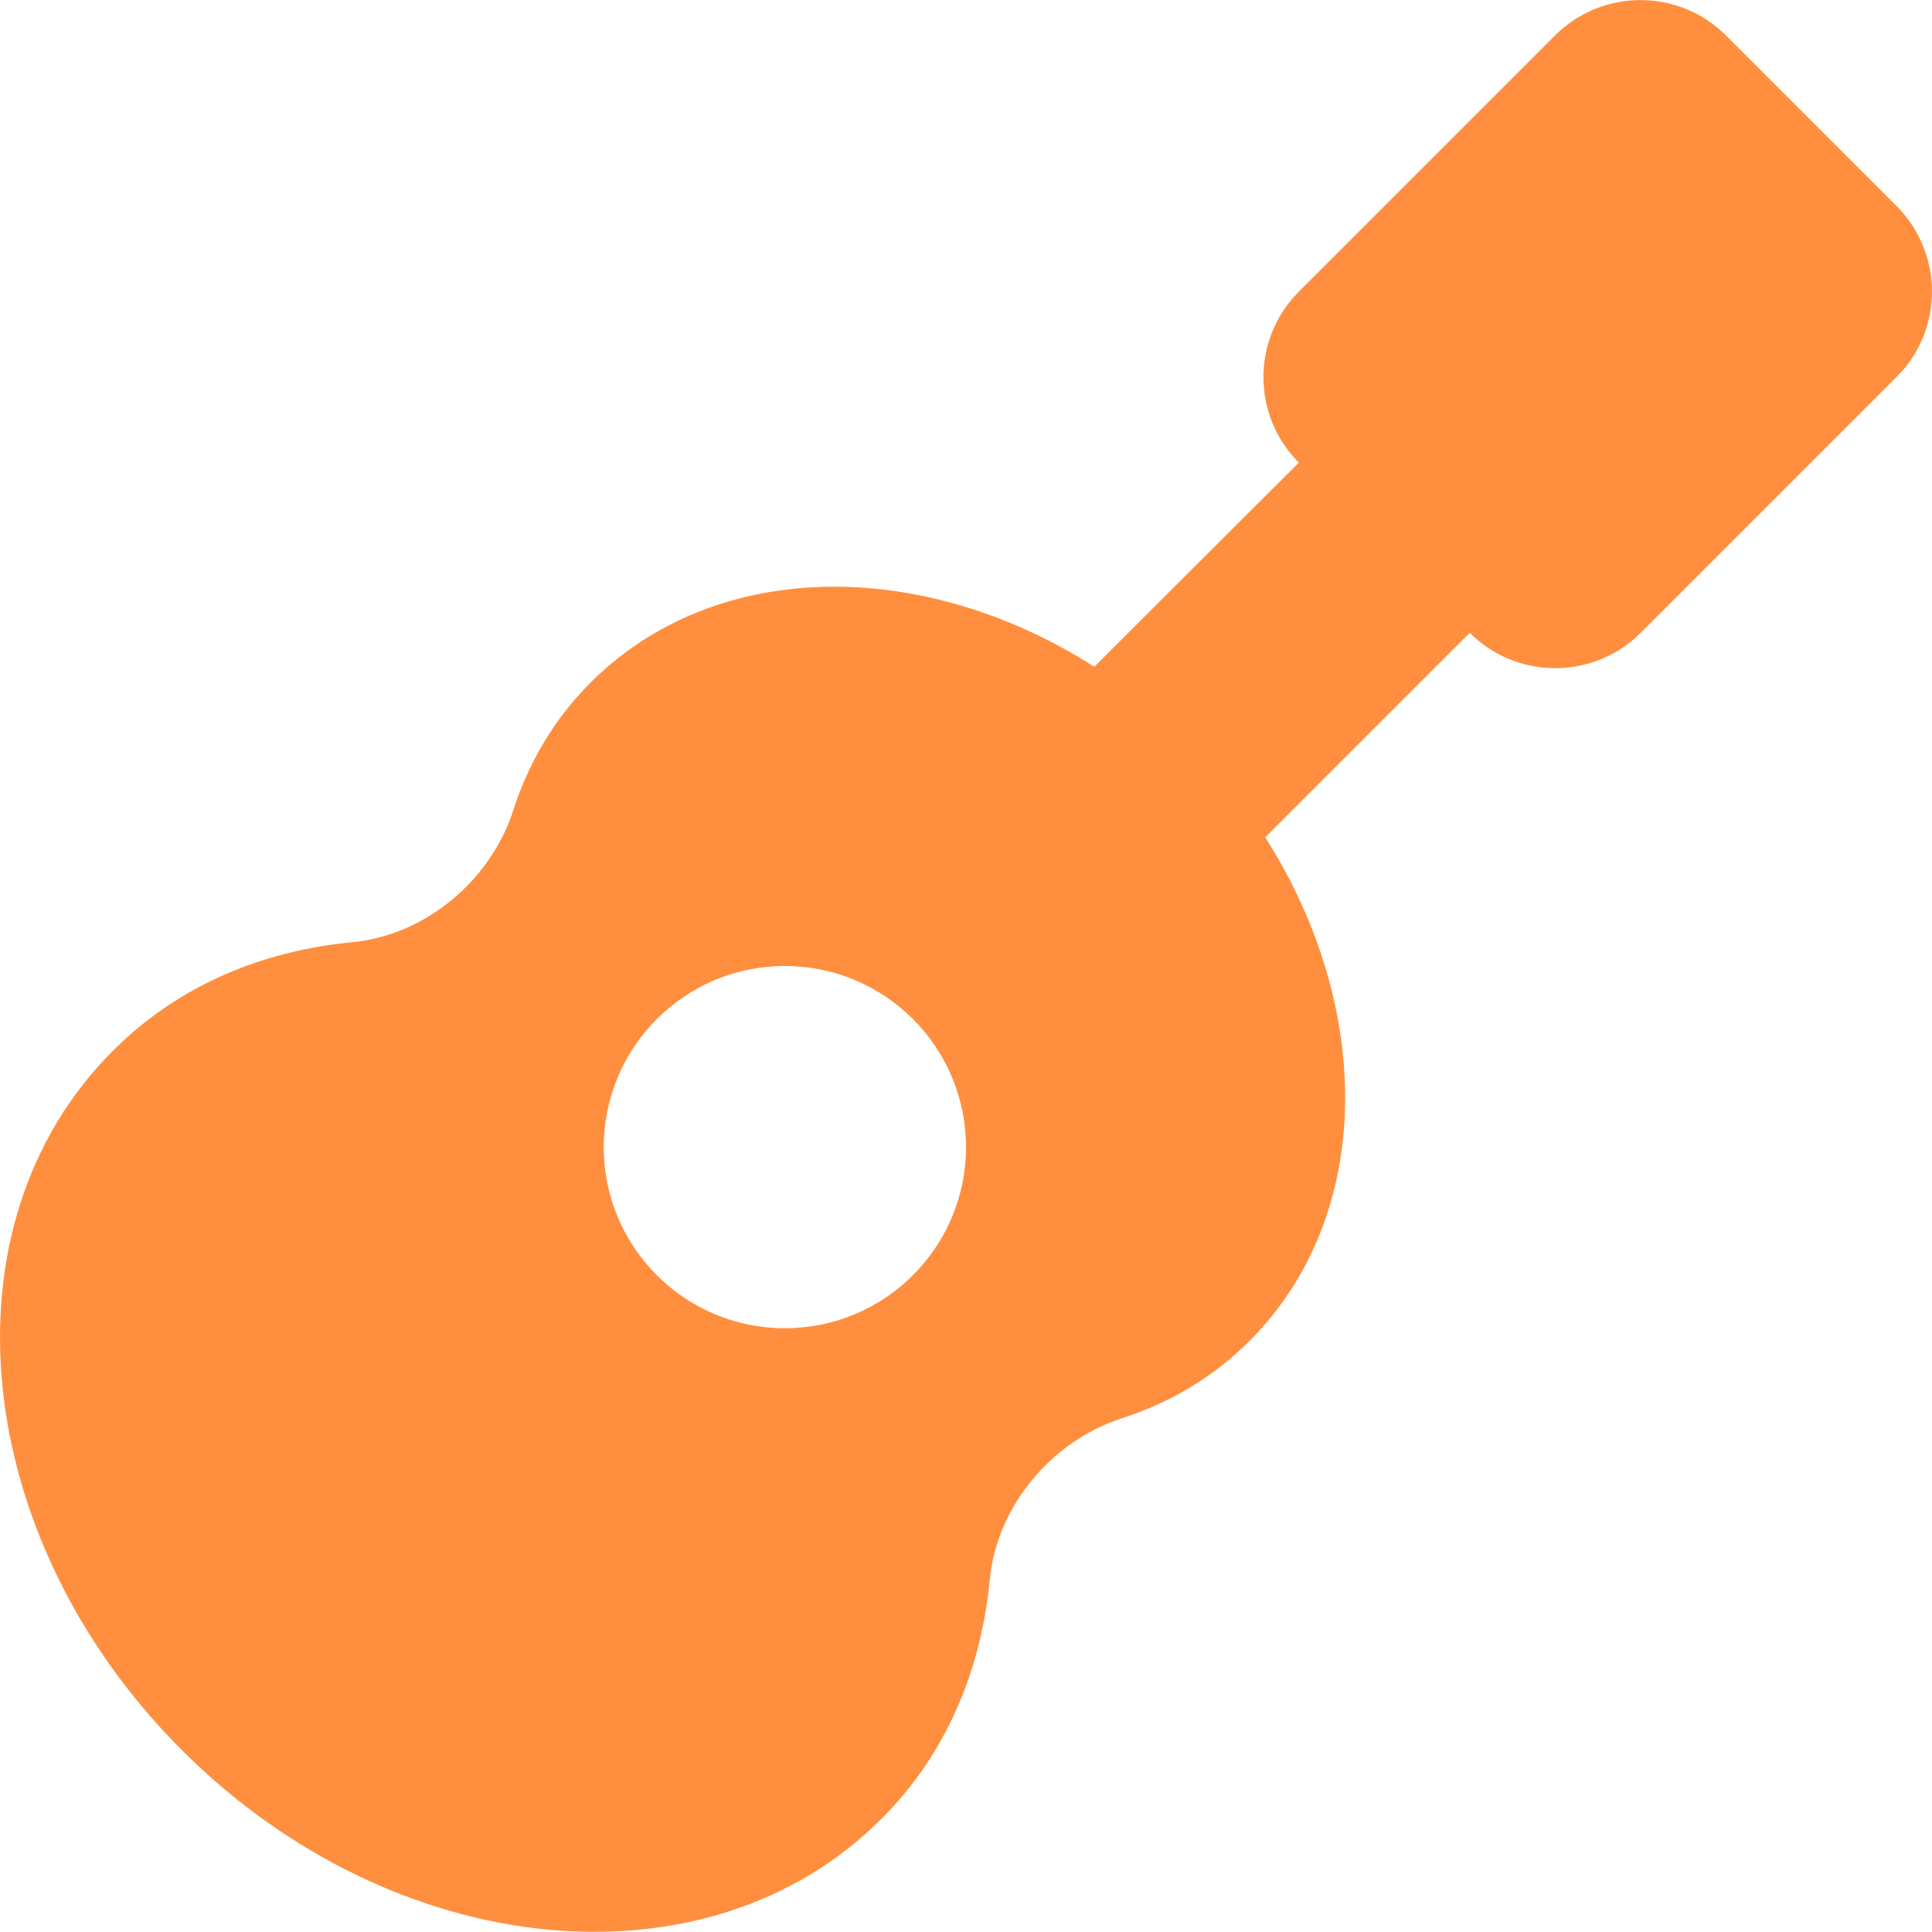
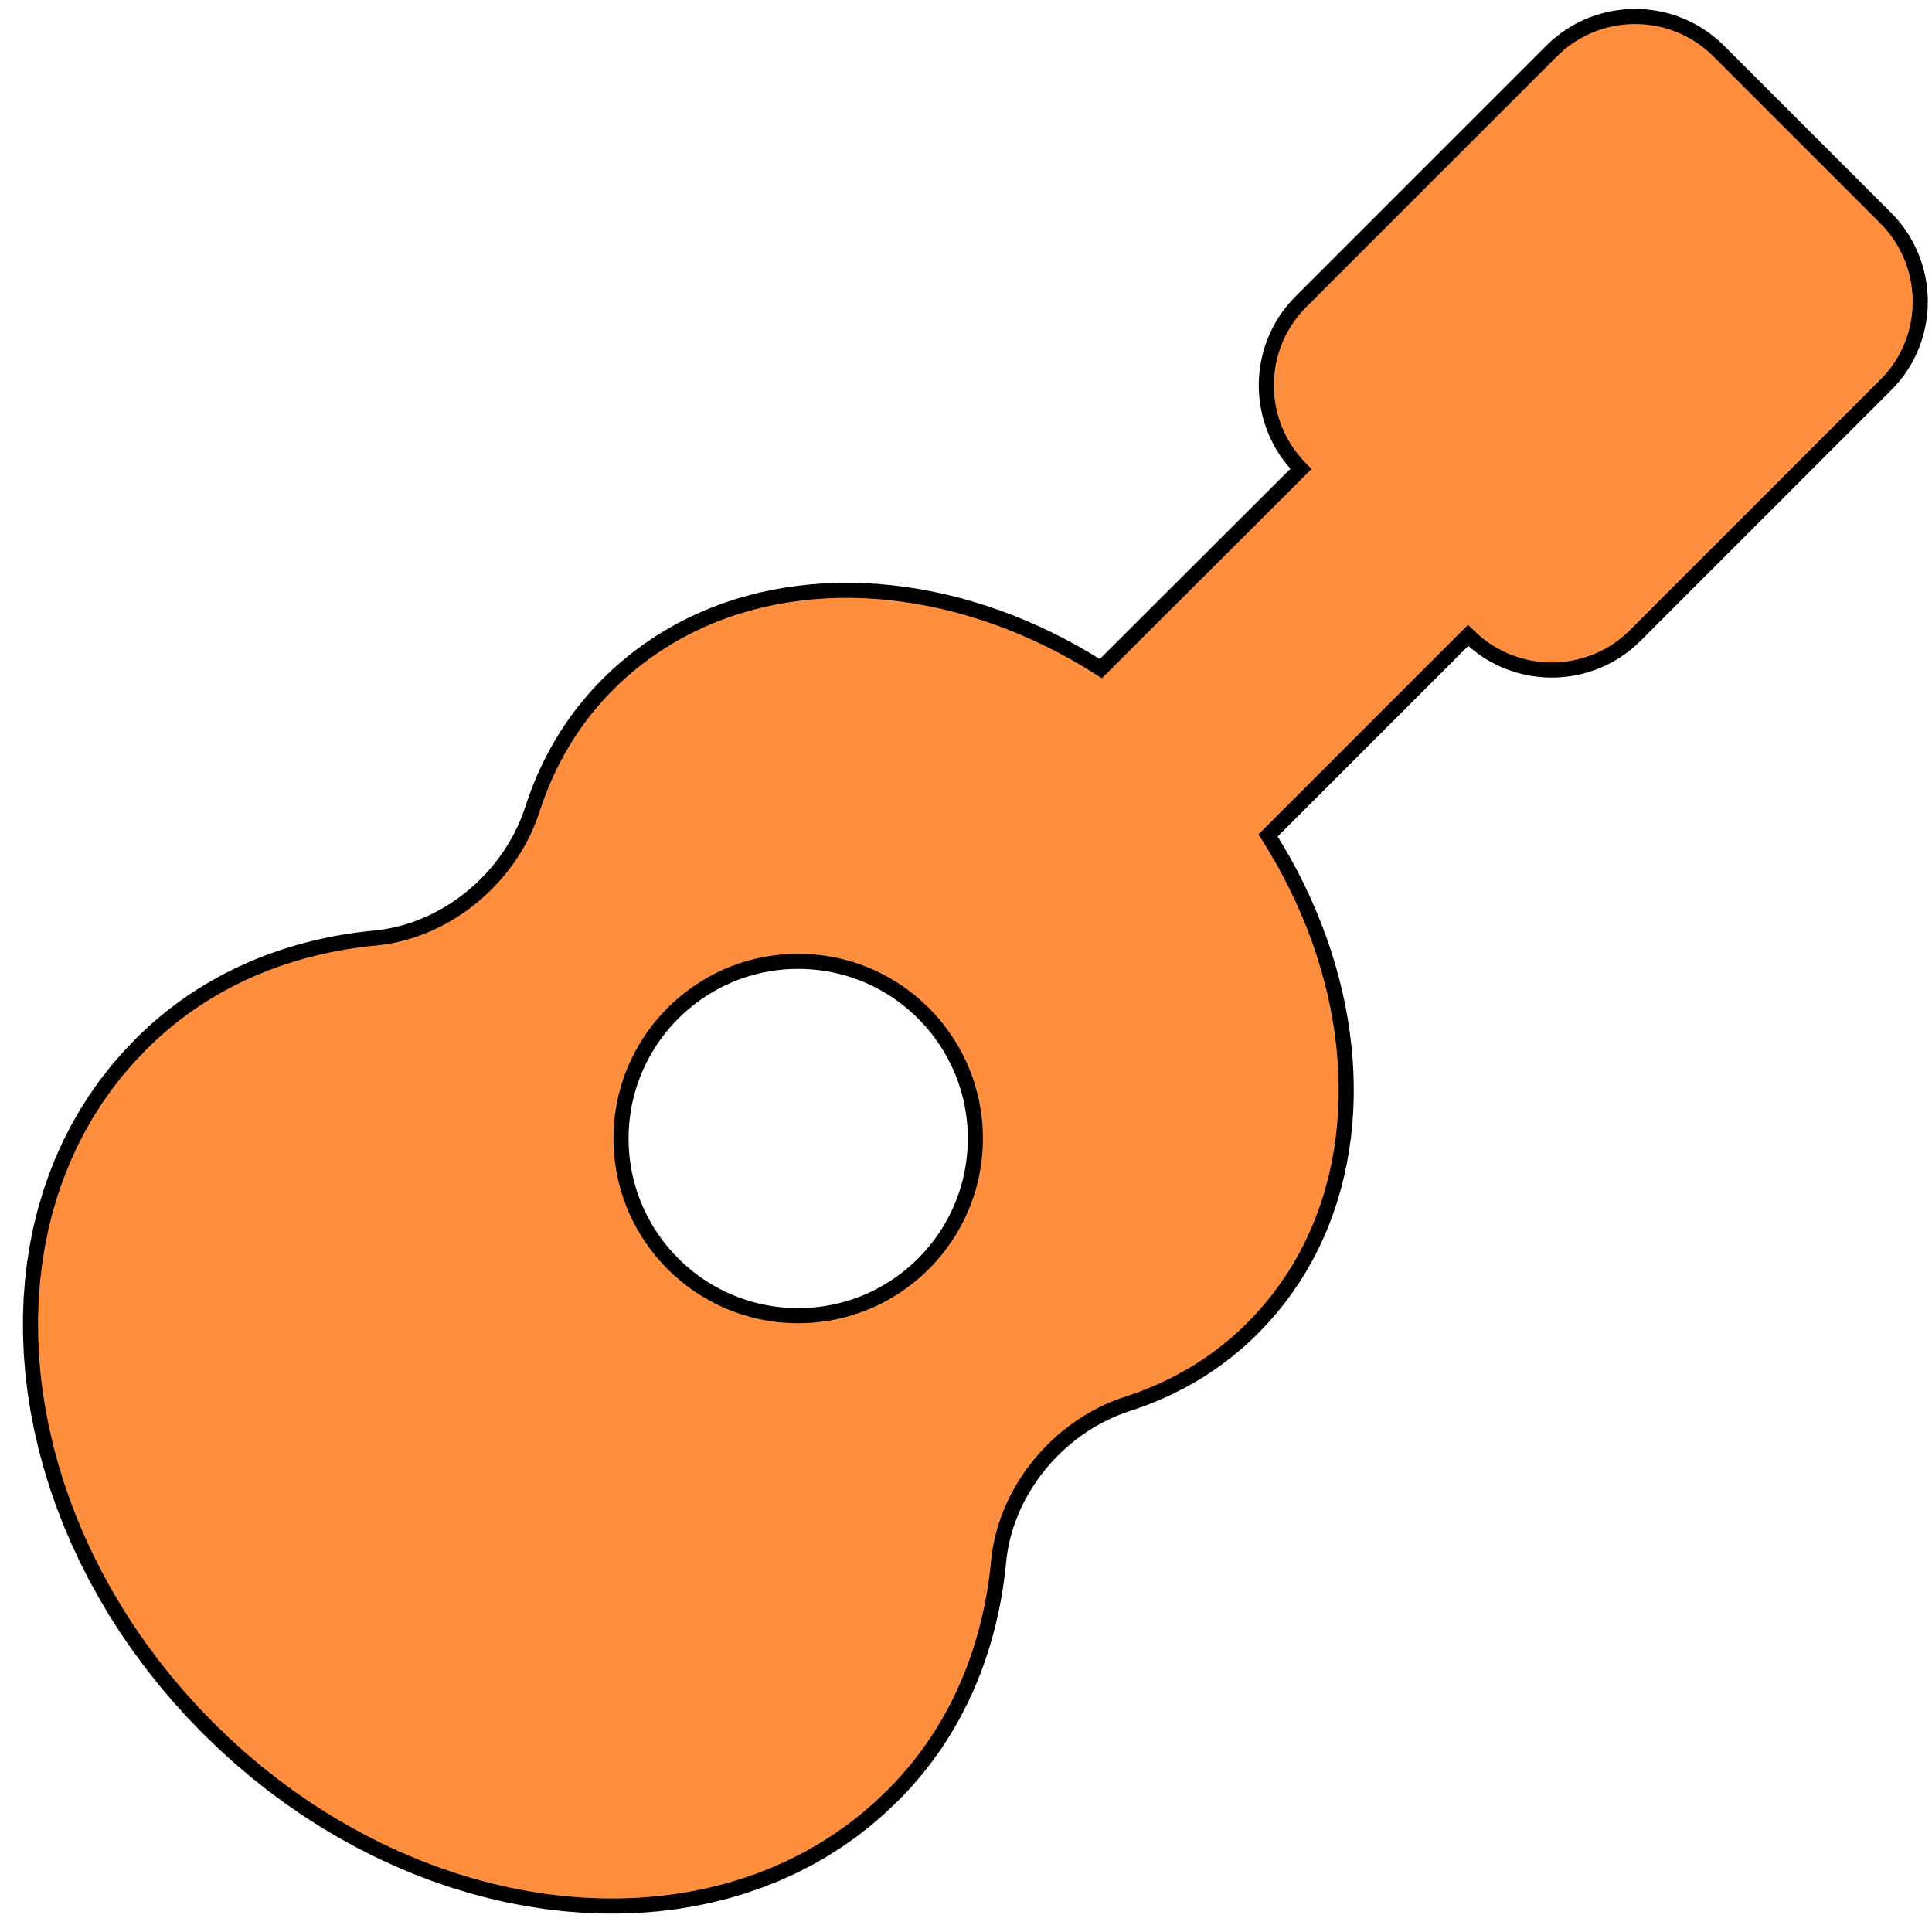
- <svg xmlns="http://www.w3.org/2000/svg" aria-hidden="true" focusable="false" data-prefix="fas" data-icon="guitar" class="svg-inline--fa fa-guitar fa-w-16" role="img" viewBox="0 0 512 512" version="1.1" id="svg4">
-   <defs id="defs8" />
-   <path fill="currentColor" d="M502.6 54.6L457.4 9.4c-12.5-12.5-32.8-12.5-45.3 0l-67.9 67.9c-12.5 12.5-12.5 32.8 0 45.3L290 176.7c-45.4-29-100.4-28.9-133.5 4.2-9.7 9.7-16.4 21.2-20.5 33.9-6.1 18.8-23.5 33.1-42.7 34.9-24 2.3-46.3 11.6-63.4 28.8C-16.3 324.6-8 407.6 48.2 463.8c56.2 56.2 139.2 64.4 185.3 18.3 17.2-17.1 26.5-39.4 28.8-63.5 1.8-19.1 16.1-36.6 34.9-42.7 12.7-4.1 24.2-10.8 33.9-20.5 33.1-33.1 33.1-88.1 4.2-133.5l54.2-54.2c12.5 12.5 32.8 12.5 45.3 0l67.9-67.9c12.4-12.4 12.4-32.7-.1-45.2zM208 352c-26.5 0-48-21.5-48-48s21.5-48 48-48 48 21.5 48 48-21.5 48-48 48z" id="path2" style="fill:#ff8f3e;fill-opacity:1" />
+ <svg xmlns="http://www.w3.org/2000/svg" xmlns:xlink="http://www.w3.org/1999/xlink" version="1.1" preserveAspectRatio="xMidYMid meet" viewBox="0 0 640 640" width="640" height="640">
+   <defs>
+     <path d="M544.67 5.57L546.17 5.72L547.66 5.92L549.15 6.17L550.63 6.49L552.09 6.86L553.55 7.29L554.99 7.78L556.41 8.32L557.81 8.93L559.2 9.58L560.56 10.3L561.9 11.07L563.22 11.91L564.51 12.79L565.77 13.74L567 14.74L568.2 15.8L569.36 16.92L624.63 72.19L625.75 73.35L626.81 74.55L627.81 75.78L628.76 77.04L629.65 78.33L630.48 79.65L631.25 80.99L631.97 82.35L632.63 83.74L633.23 85.14L633.77 86.56L634.26 88L634.69 89.45L635.07 90.92L635.38 92.39L635.64 93.88L635.84 95.37L635.99 96.87L636.08 98.37L636.11 99.87L636.08 101.37L636 102.87L635.86 104.36L635.66 105.85L635.41 107.34L635.1 108.81L634.73 110.27L634.3 111.72L633.82 113.16L633.28 114.57L632.68 115.97L632.03 117.35L631.32 118.71L630.55 120.05L629.73 121.36L628.85 122.64L627.91 123.89L626.91 125.11L625.86 126.3L624.75 127.46L541.73 210.48L540.56 211.6L539.37 212.66L538.14 213.66L536.88 214.61L535.59 215.5L534.27 216.33L532.93 217.1L531.57 217.82L530.18 218.48L528.77 219.08L527.35 219.62L525.91 220.11L524.46 220.54L522.99 220.91L521.52 221.23L520.03 221.49L518.54 221.69L517.04 221.83L515.54 221.92L514.03 221.94L512.53 221.92L511.03 221.83L509.53 221.69L508.04 221.49L506.55 221.23L505.07 220.91L503.61 220.54L502.15 220.11L500.71 219.62L499.29 219.08L497.89 218.48L496.5 217.82L495.14 217.1L493.8 216.33L492.48 215.5L491.19 214.61L489.93 213.66L488.7 212.66L487.5 211.6L486.34 210.48L420.07 276.75L422.65 280.94L425.1 285.16L427.42 289.43L429.6 293.72L431.65 298.05L433.56 302.4L435.34 306.77L436.99 311.16L438.49 315.57L439.86 319.99L441.09 324.41L442.19 328.84L443.15 333.28L443.96 337.7L444.64 342.13L445.18 346.54L445.58 350.94L445.84 355.32L445.95 359.68L445.93 364.01L445.76 368.32L445.45 372.59L445 376.83L444.4 381.03L443.66 385.19L442.77 389.3L441.74 393.37L440.57 397.37L439.24 401.33L437.78 405.22L436.16 409.04L434.4 412.8L432.49 416.49L430.43 420.1L428.22 423.63L425.86 427.08L423.36 430.45L420.7 433.72L417.89 436.9L414.93 439.99L414.04 440.87L413.13 441.74L412.22 442.6L411.31 443.44L410.38 444.27L409.45 445.08L408.5 445.88L407.55 446.67L406.6 447.44L405.63 448.2L404.66 448.95L403.68 449.69L402.69 450.41L401.7 451.12L400.7 451.81L399.69 452.49L398.67 453.16L397.65 453.82L396.62 454.46L395.58 455.09L394.54 455.71L393.48 456.31L392.43 456.9L391.36 457.48L390.29 458.05L389.21 458.6L388.13 459.14L387.04 459.67L385.94 460.19L384.84 460.69L383.73 461.18L382.61 461.66L381.49 462.13L380.37 462.58L379.23 463.03L378.09 463.46L376.95 463.87L375.8 464.28L374.64 464.67L373.48 465.06L371.77 465.64L370.07 466.28L368.4 466.96L366.76 467.7L365.14 468.48L363.54 469.31L361.97 470.19L360.42 471.11L358.91 472.07L357.42 473.08L355.97 474.12L354.54 475.21L353.15 476.33L351.78 477.5L350.45 478.7L349.16 479.93L347.9 481.2L346.68 482.5L345.49 483.84L344.35 485.2L343.24 486.6L342.17 488.02L341.14 489.47L340.16 490.95L339.21 492.45L338.31 493.98L337.46 495.53L336.65 497.1L335.88 498.69L335.17 500.31L334.5 501.94L333.88 503.59L333.31 505.25L332.79 506.93L332.33 508.62L331.91 510.33L331.55 512.05L331.25 513.78L331 515.52L330.8 517.27L330.58 519.47L330.32 521.67L330.03 523.86L329.7 526.04L329.35 528.21L328.96 530.37L328.54 532.51L328.08 534.65L327.59 536.78L327.07 538.89L326.52 540.99L325.93 543.08L325.31 545.16L324.66 547.22L323.97 549.27L323.25 551.31L322.5 553.33L321.71 555.33L320.89 557.32L320.03 559.3L319.14 561.26L318.21 563.2L317.25 565.13L316.26 567.03L315.23 568.93L314.17 570.8L313.07 572.65L311.94 574.49L310.77 576.31L309.57 578.1L308.33 579.88L307.06 581.64L305.75 583.37L304.41 585.09L303.03 586.78L301.61 588.45L300.16 590.1L298.67 591.73L297.15 593.33L295.59 594.91L291.28 599.01L286.81 602.87L282.18 606.48L277.4 609.84L272.49 612.95L267.44 615.82L262.27 618.45L256.98 620.83L251.58 622.96L246.07 624.86L240.47 626.51L234.78 627.92L229.01 629.1L223.16 630.03L217.25 630.72L211.28 631.18L205.25 631.39L199.18 631.38L193.07 631.12L186.93 630.63L180.77 629.91L174.6 628.95L168.41 627.76L162.22 626.33L156.04 624.68L149.87 622.79L143.73 620.67L137.61 618.33L131.52 615.75L125.48 612.95L119.49 609.92L113.56 606.66L107.69 603.18L101.89 599.47L96.17 595.54L90.54 591.38L85 587L79.56 582.4L74.23 577.58L69.02 572.53L63.97 567.32L59.15 561.99L54.55 556.55L50.17 551.01L46.01 545.38L42.07 539.66L38.36 533.86L34.88 527.99L31.62 522.06L28.59 516.07L25.78 510.03L23.2 503.94L20.85 497.82L18.73 491.68L16.84 485.51L15.18 479.33L13.76 473.14L12.56 466.96L11.6 460.78L10.87 454.62L10.38 448.48L10.13 442.37L10.1 436.3L10.32 430.28L10.78 424.3L11.47 418.39L12.4 412.54L13.57 406.77L14.99 401.08L16.64 395.48L18.54 389.97L20.68 384.57L23.06 379.28L25.69 374.11L28.56 369.06L31.68 364.15L35.05 359.37L38.66 354.74L42.53 350.27L46.64 345.96L48.22 344.4L49.82 342.88L51.45 341.39L53.1 339.94L54.77 338.52L56.46 337.15L58.18 335.8L59.91 334.49L61.67 333.22L63.45 331.98L65.24 330.78L67.06 329.61L68.89 328.48L70.75 327.38L72.62 326.32L74.51 325.29L76.42 324.3L78.34 323.34L80.28 322.41L82.24 321.52L84.21 320.66L86.2 319.84L88.2 319.05L90.22 318.3L92.25 317.58L94.3 316.89L96.35 316.24L98.43 315.62L100.51 315.03L102.61 314.48L104.72 313.96L106.84 313.47L108.97 313.01L111.11 312.59L113.26 312.2L115.42 311.85L117.6 311.52L119.78 311.23L121.96 310.97L124.16 310.75L125.92 310.55L127.66 310.3L129.4 310L131.13 309.64L132.84 309.22L134.54 308.76L136.22 308.24L137.89 307.67L139.54 307.05L141.17 306.38L142.79 305.67L144.38 304.9L145.95 304.09L147.51 303.24L149.03 302.34L150.53 301.39L152.01 300.41L153.46 299.38L154.88 298.31L156.27 297.2L157.64 296.06L158.97 294.87L160.27 293.65L161.53 292.39L162.76 291.1L163.96 289.77L165.12 288.41L166.24 287.01L167.33 285.59L168.37 284.13L169.37 282.64L170.33 281.13L171.25 279.58L172.12 278.01L172.95 276.42L173.73 274.79L174.47 273.15L175.15 271.48L175.79 269.79L176.37 268.07L176.75 266.91L177.15 265.75L177.55 264.6L177.97 263.46L178.4 262.32L178.84 261.19L179.3 260.06L179.77 258.94L180.24 257.82L180.74 256.71L181.24 255.61L181.76 254.51L182.28 253.42L182.83 252.34L183.38 251.26L183.95 250.19L184.52 249.12L185.12 248.07L185.72 247.02L186.34 245.97L186.97 244.93L187.61 243.9L188.27 242.88L188.94 241.86L189.62 240.85L190.31 239.85L191.02 238.86L191.74 237.87L192.48 236.89L193.22 235.92L193.98 234.95L194.76 234L195.55 233.05L196.35 232.1L197.16 231.17L197.99 230.24L198.83 229.33L199.69 228.42L200.56 227.51L201.44 226.62L204.52 223.66L207.71 220.85L210.98 218.19L214.35 215.69L217.8 213.33L221.33 211.12L224.94 209.05L228.63 207.14L232.39 205.38L236.21 203.76L240.1 202.29L244.05 200.96L248.06 199.78L252.12 198.75L256.24 197.86L260.39 197.12L264.6 196.52L268.83 196.06L273.11 195.75L277.42 195.58L281.75 195.55L286.11 195.67L290.49 195.92L294.89 196.32L299.3 196.86L303.72 197.53L308.15 198.35L312.58 199.31L317.01 200.4L321.44 201.64L325.86 203.01L330.27 204.52L334.66 206.16L339.03 207.95L343.38 209.87L347.71 211.92L352 214.11L356.26 216.43L360.49 218.89L364.67 221.49L430.95 155.34L429.83 154.17L428.77 152.97L427.77 151.74L426.82 150.48L425.93 149.19L425.1 147.88L424.33 146.54L423.61 145.17L422.95 143.79L422.35 142.38L421.81 140.96L421.32 139.52L420.89 138.07L420.52 136.6L420.2 135.12L419.94 133.64L419.74 132.14L419.6 130.65L419.51 129.14L419.48 127.64L419.51 126.14L419.6 124.63L419.74 123.14L419.94 121.64L420.2 120.16L420.52 118.68L420.89 117.21L421.32 115.76L421.81 114.32L422.35 112.9L422.95 111.49L423.61 110.11L424.33 108.74L425.1 107.4L425.93 106.09L426.82 104.8L427.77 103.54L428.77 102.31L429.83 101.11L430.95 99.95L513.97 16.92L515.14 15.8L516.33 14.74L517.56 13.74L518.82 12.79L520.11 11.91L521.43 11.07L522.77 10.3L524.13 9.58L525.52 8.93L526.93 8.32L528.35 7.78L529.79 7.29L531.24 6.86L532.71 6.49L534.18 6.17L535.67 5.92L537.16 5.72L538.66 5.57L540.16 5.49L541.67 5.46L543.17 5.49L544.67 5.57ZM259.6 318.64L257.23 318.88L254.89 319.22L252.58 319.64L250.31 320.16L248.07 320.76L245.86 321.44L243.7 322.21L241.57 323.06L239.48 323.99L237.44 325L235.45 326.09L233.5 327.25L231.6 328.48L229.75 329.78L227.96 331.15L226.22 332.58L224.54 334.08L222.91 335.64L221.35 337.27L219.85 338.95L218.41 340.69L217.05 342.48L215.75 344.33L214.51 346.23L213.36 348.18L212.27 350.17L211.26 352.22L210.33 354.3L209.48 356.43L208.71 358.59L208.03 360.8L207.42 363.04L206.91 365.32L206.49 367.62L206.15 369.96L205.91 372.33L205.77 374.72L205.72 377.14L205.77 379.56L205.91 381.95L206.15 384.32L206.49 386.66L206.91 388.97L207.42 391.24L208.03 393.48L208.71 395.69L209.48 397.85L210.33 399.98L211.26 402.07L212.27 404.11L213.36 406.1L214.51 408.05L215.75 409.95L217.05 411.8L218.41 413.59L219.85 415.33L221.35 417.01L222.91 418.64L224.54 420.2L226.22 421.7L227.96 423.14L229.75 424.5L231.6 425.81L233.5 427.04L235.45 428.19L237.44 429.28L239.48 430.29L241.57 431.22L243.7 432.07L245.86 432.84L248.07 433.53L250.31 434.13L252.58 434.64L254.89 435.06L257.23 435.4L259.6 435.64L261.99 435.78L264.41 435.83L266.83 435.78L269.22 435.64L271.59 435.4L273.93 435.06L276.24 434.64L278.51 434.13L280.75 433.53L282.96 432.84L285.12 432.07L287.25 431.22L289.34 430.29L291.38 429.28L293.37 428.19L295.32 427.04L297.22 425.81L299.07 424.5L300.86 423.14L302.6 421.7L304.28 420.2L305.91 418.64L307.47 417.01L308.97 415.33L310.41 413.59L311.77 411.8L313.07 409.95L314.31 408.05L315.46 406.1L316.55 404.11L317.56 402.07L318.49 399.98L319.34 397.85L320.11 395.69L320.79 393.48L321.4 391.24L321.91 388.97L322.33 386.66L322.67 384.32L322.91 381.95L323.05 379.56L323.1 377.14L323.05 374.72L322.91 372.33L322.67 369.96L322.33 367.62L321.91 365.32L321.4 363.04L320.79 360.8L320.11 358.59L319.34 356.43L318.49 354.3L317.56 352.22L316.55 350.17L315.46 348.18L314.31 346.23L313.07 344.33L311.77 342.48L310.41 340.69L308.97 338.95L307.47 337.27L305.91 335.64L304.28 334.08L302.6 332.58L300.86 331.15L299.07 329.78L297.22 328.48L295.32 327.25L293.37 326.09L291.38 325L289.34 323.99L287.25 323.06L285.12 322.21L282.96 321.44L280.75 320.76L278.51 320.16L276.24 319.64L273.93 319.22L271.59 318.88L269.22 318.64L266.83 318.5L264.41 318.45L261.99 318.5L259.6 318.64Z" id="c1IjDhDfBK" />
+   </defs>
+   <g>
+     <g>
+       <g>
+         <use xlink:href="#c1IjDhDfBK" opacity="1" fill="#ff8f3e" fill-opacity="1" />
+         <g>
+           <use xlink:href="#c1IjDhDfBK" opacity="1" fill-opacity="0" stroke="#000000" stroke-width="5" stroke-opacity="1" />
+         </g>
+       </g>
+     </g>
+   </g>
</svg>
